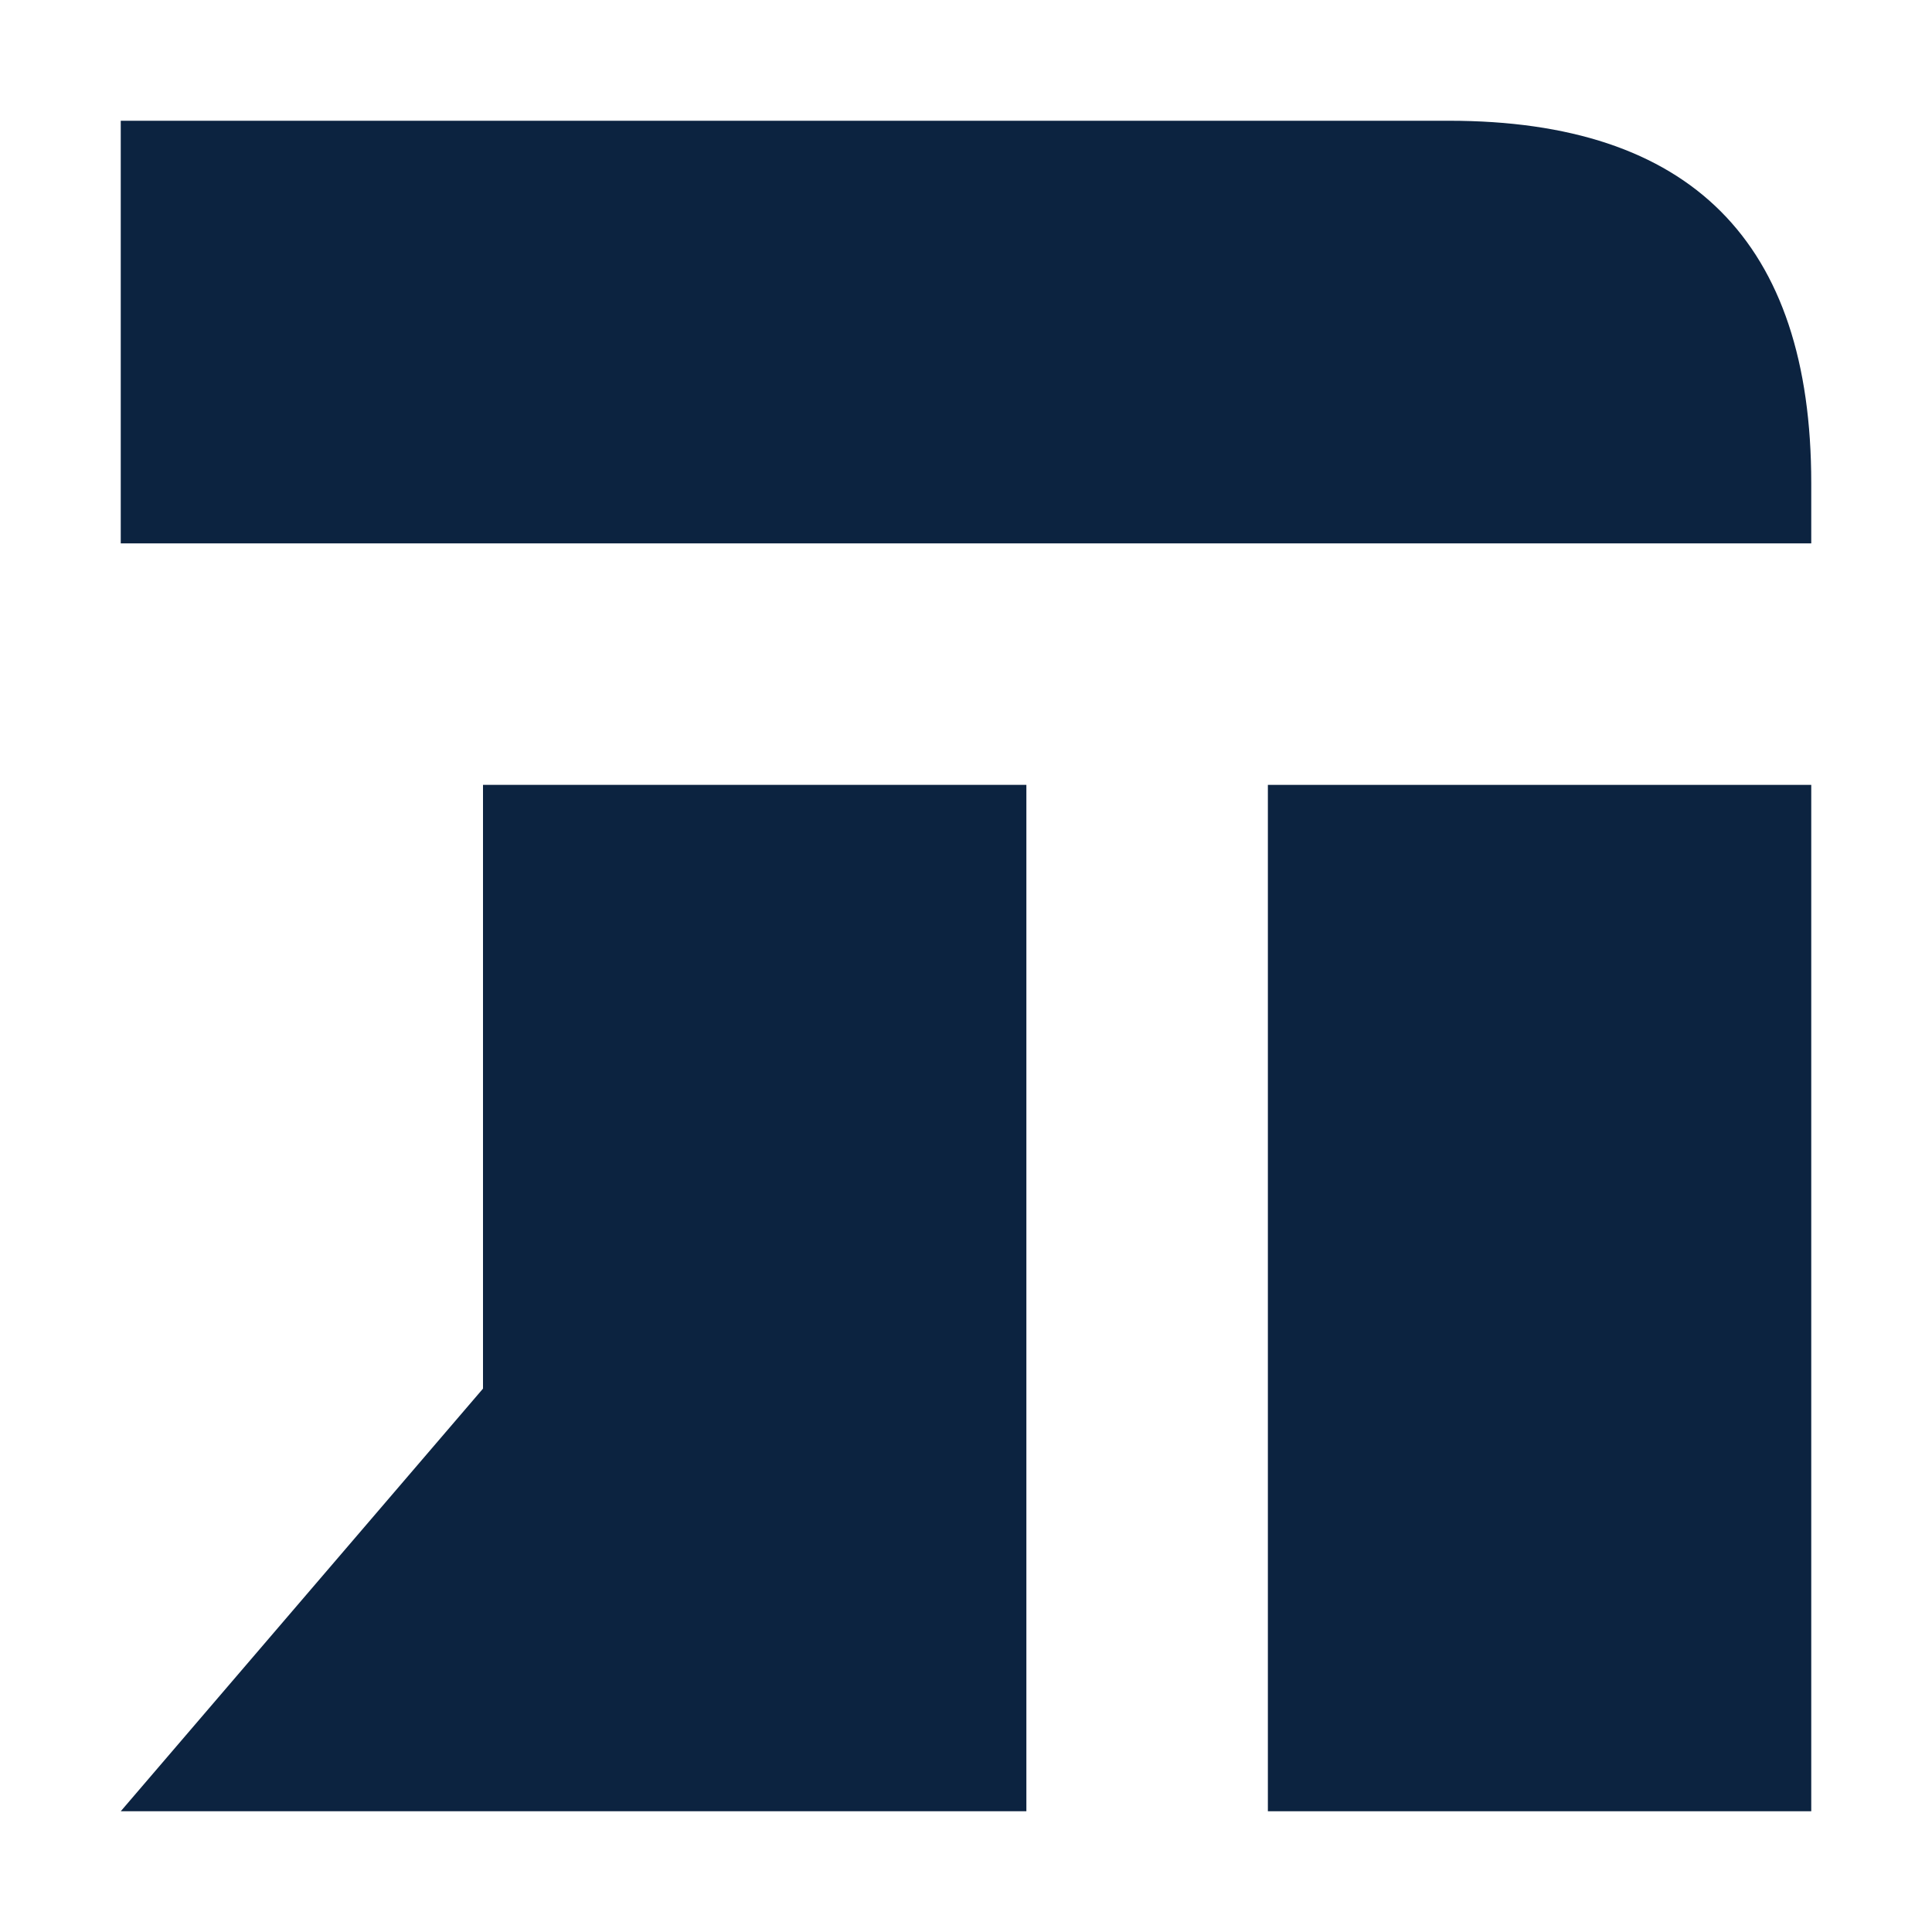
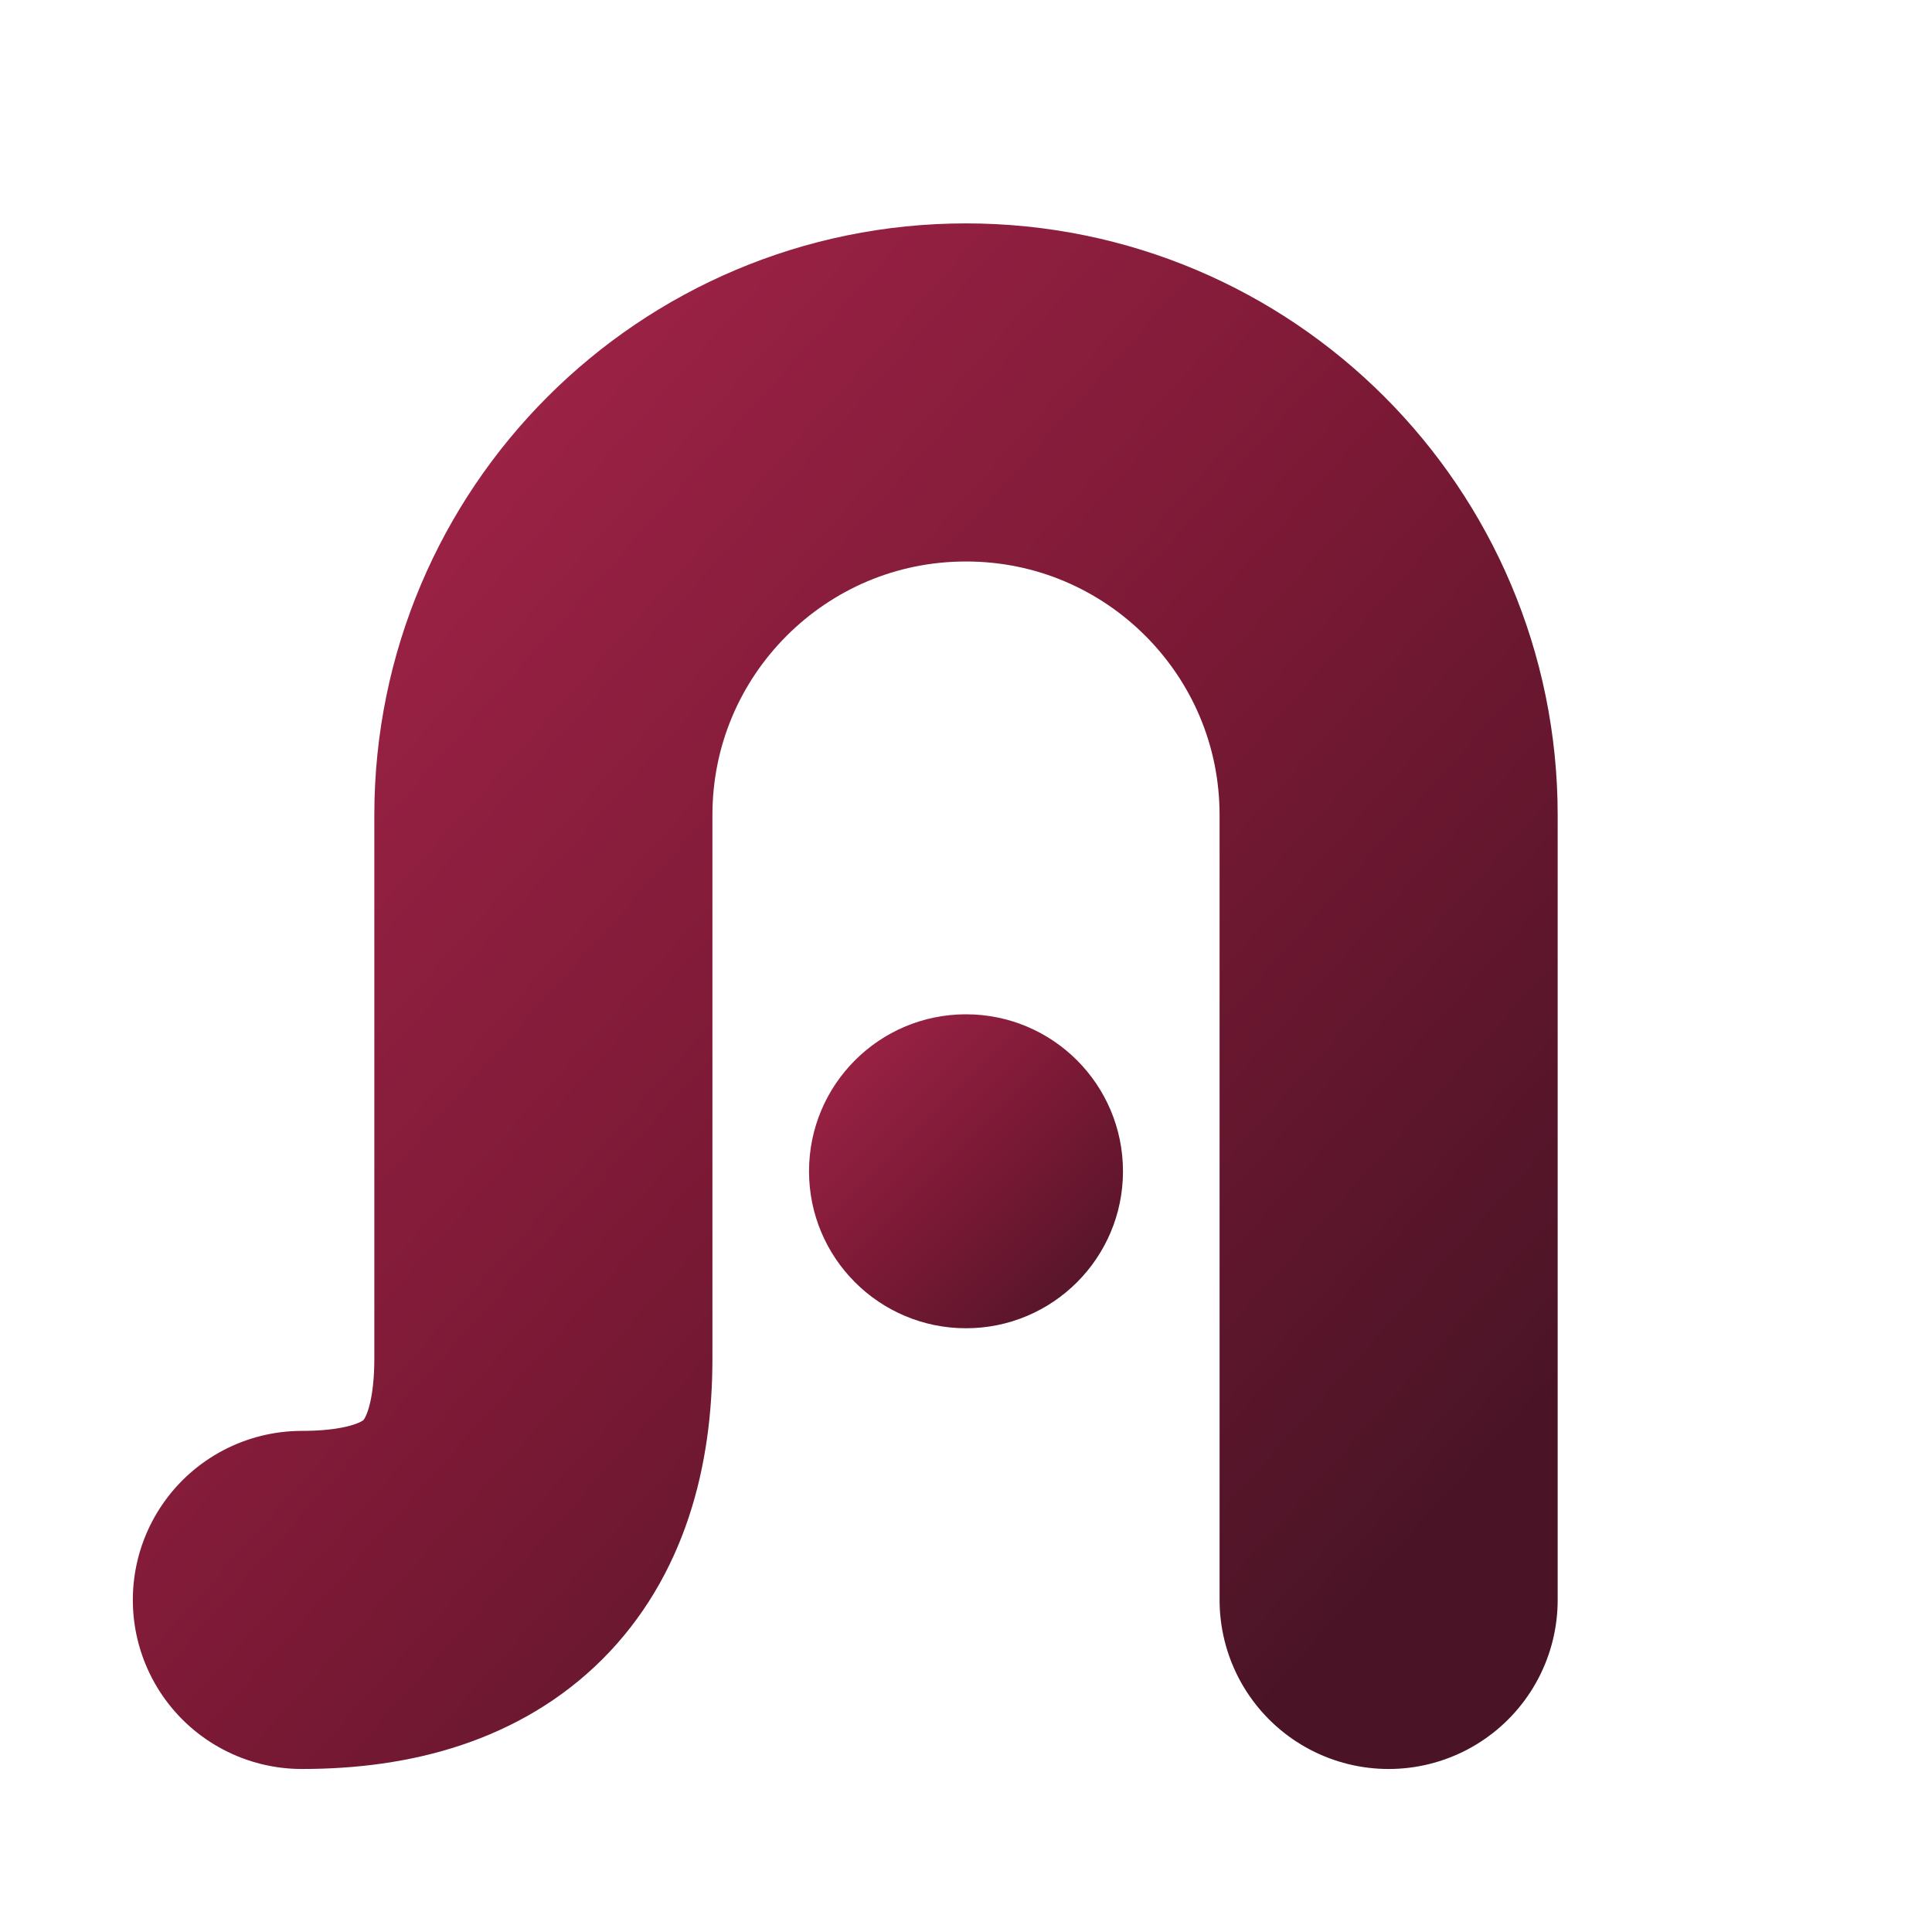
<svg xmlns="http://www.w3.org/2000/svg" viewBox="0 0 32 32" role="img" aria-label="תפילה">
-   <path d="M2 2H24Q30 2 30 8V9H2Z" fill="#0C2340" />
-   <path d="M21 13H30V30H21Z" fill="#0C2340" />
-   <path d="M8 13H17V30H2L8 23Z" fill="#0C2340" />
+   <defs>
+     <linearGradient id="tfg" x1="0" y1="0" x2="1" y2="1">
+       <stop offset="0" stop-color="#A32449" />
+       <stop offset=".52" stop-color="#7A1935" />
+       <stop offset="1" stop-color="#4A1426" />
+     </linearGradient>
+   </defs>
+   <path d="M23 26.5V13.5A7 7 0 0 0 9 13.5V22.5Q9 26.5 5 26.5" fill="none" stroke="url(#tfg)" stroke-width="5.6" stroke-linecap="round" stroke-linejoin="round" />
+   <circle cx="16" cy="19.4" r="2.6" fill="url(#tfg)" />
</svg>
